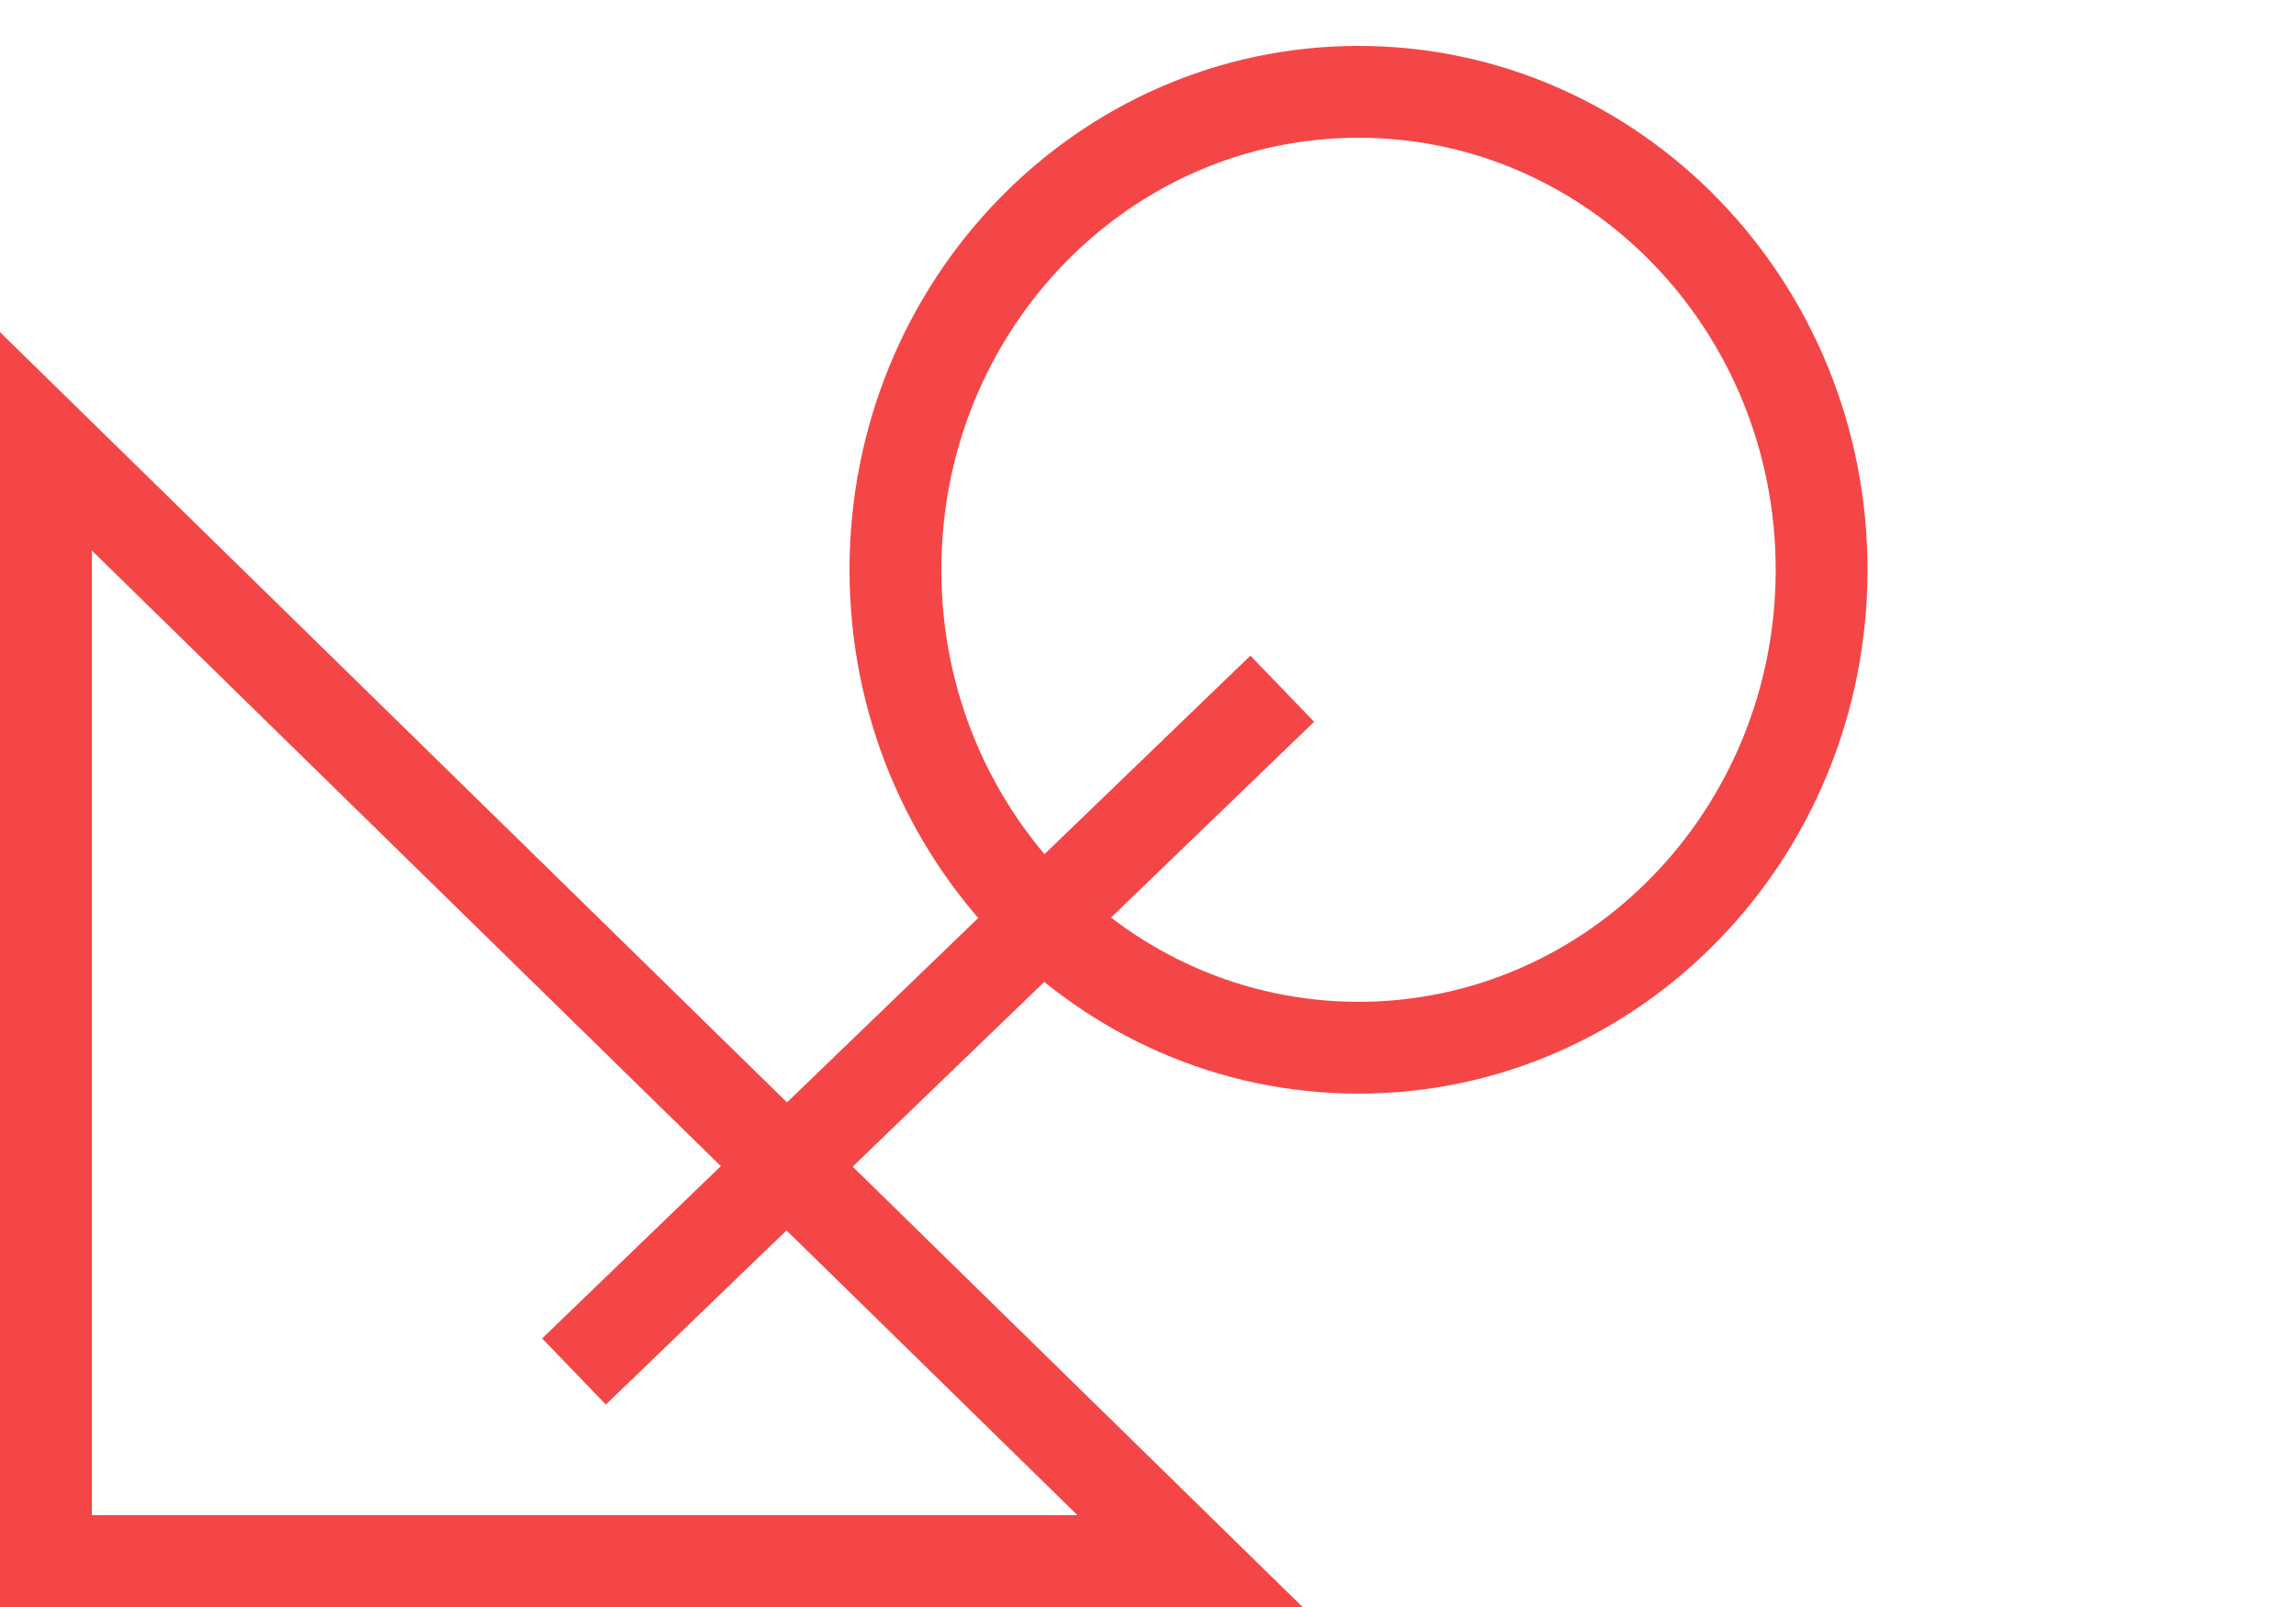
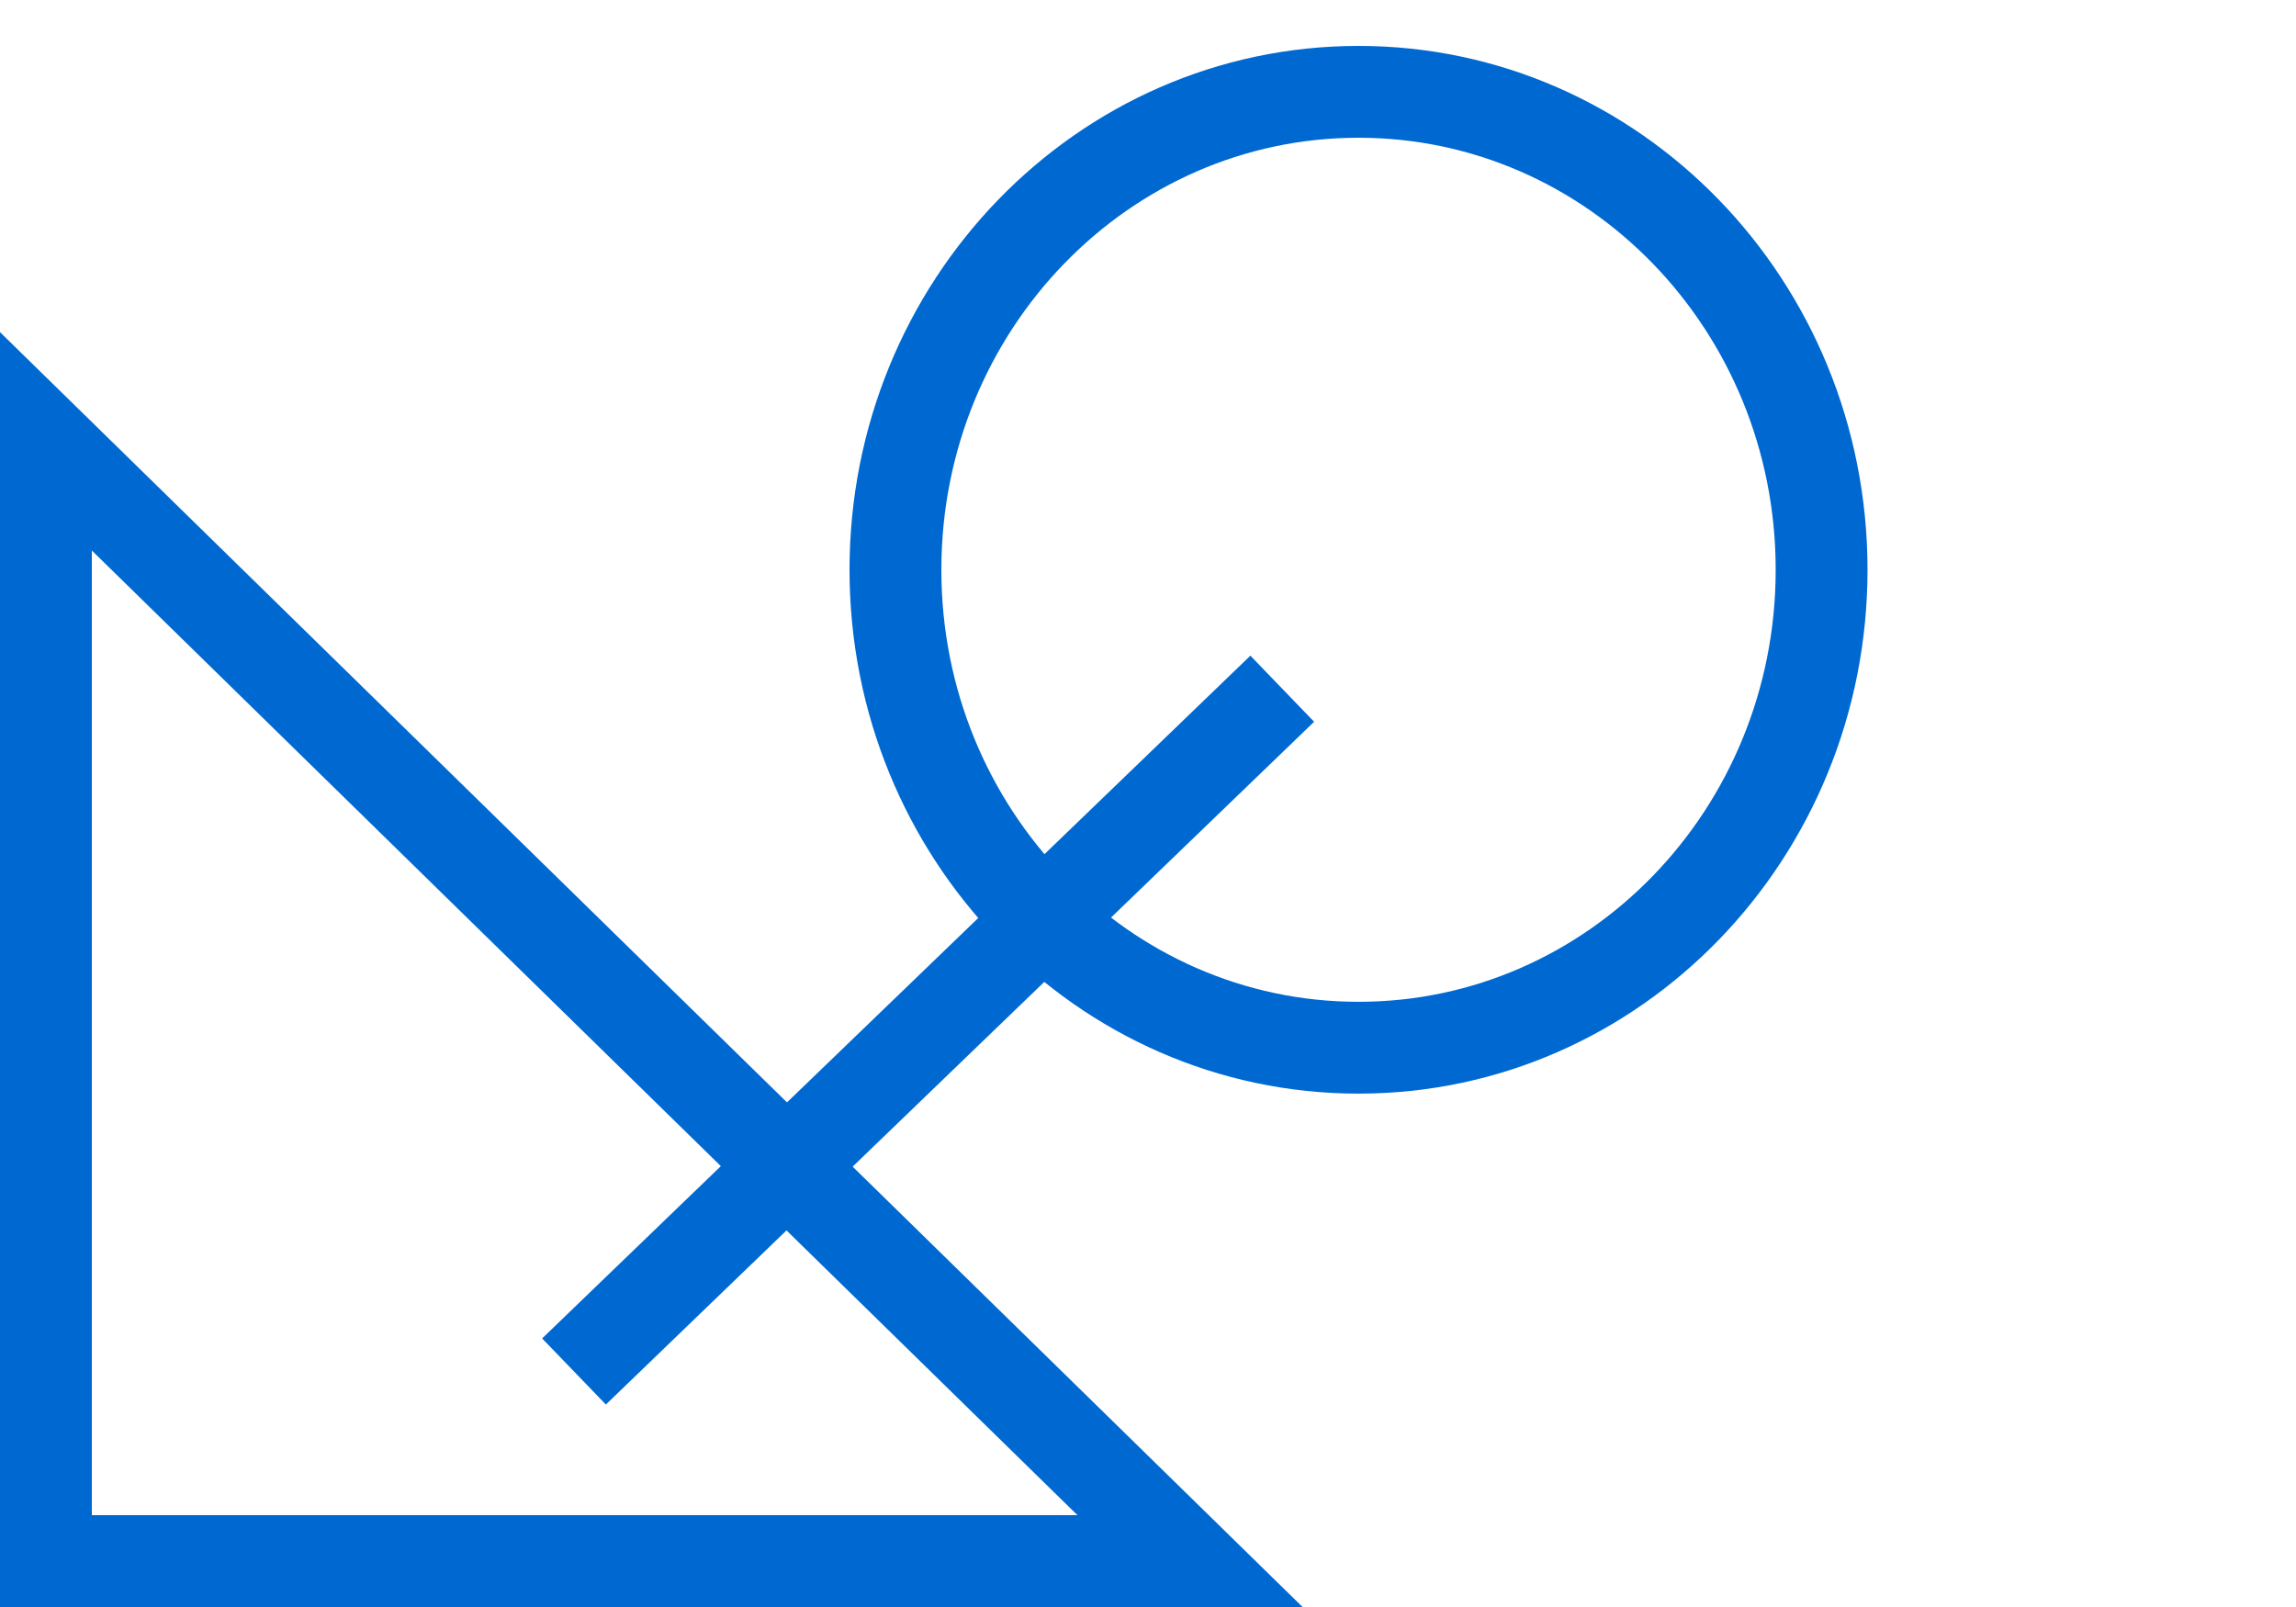
<svg xmlns="http://www.w3.org/2000/svg" width="100" height="70" viewBox="0 0 100 70" fill="none">
-   <path d="M25 59.741L55.847 30" stroke="#F44647" stroke-width="4" />
-   <path d="M2 68L2 19.224L51.83 68L2 68Z" stroke="#F44647" stroke-width="4" />
-   <ellipse cx="59.169" cy="24.819" rx="20.169" ry="20.819" stroke="#F44647" stroke-width="4" />
+   <path d="M25 59.741L55.847 30" stroke="#0069d1" stroke-width="4" />
+   <path d="M2 68L2 19.224L51.83 68L2 68Z" stroke="#0069d1" stroke-width="4" />
+   <ellipse cx="59.169" cy="24.819" rx="20.169" ry="20.819" stroke="#0069d1" stroke-width="4" />
</svg>
